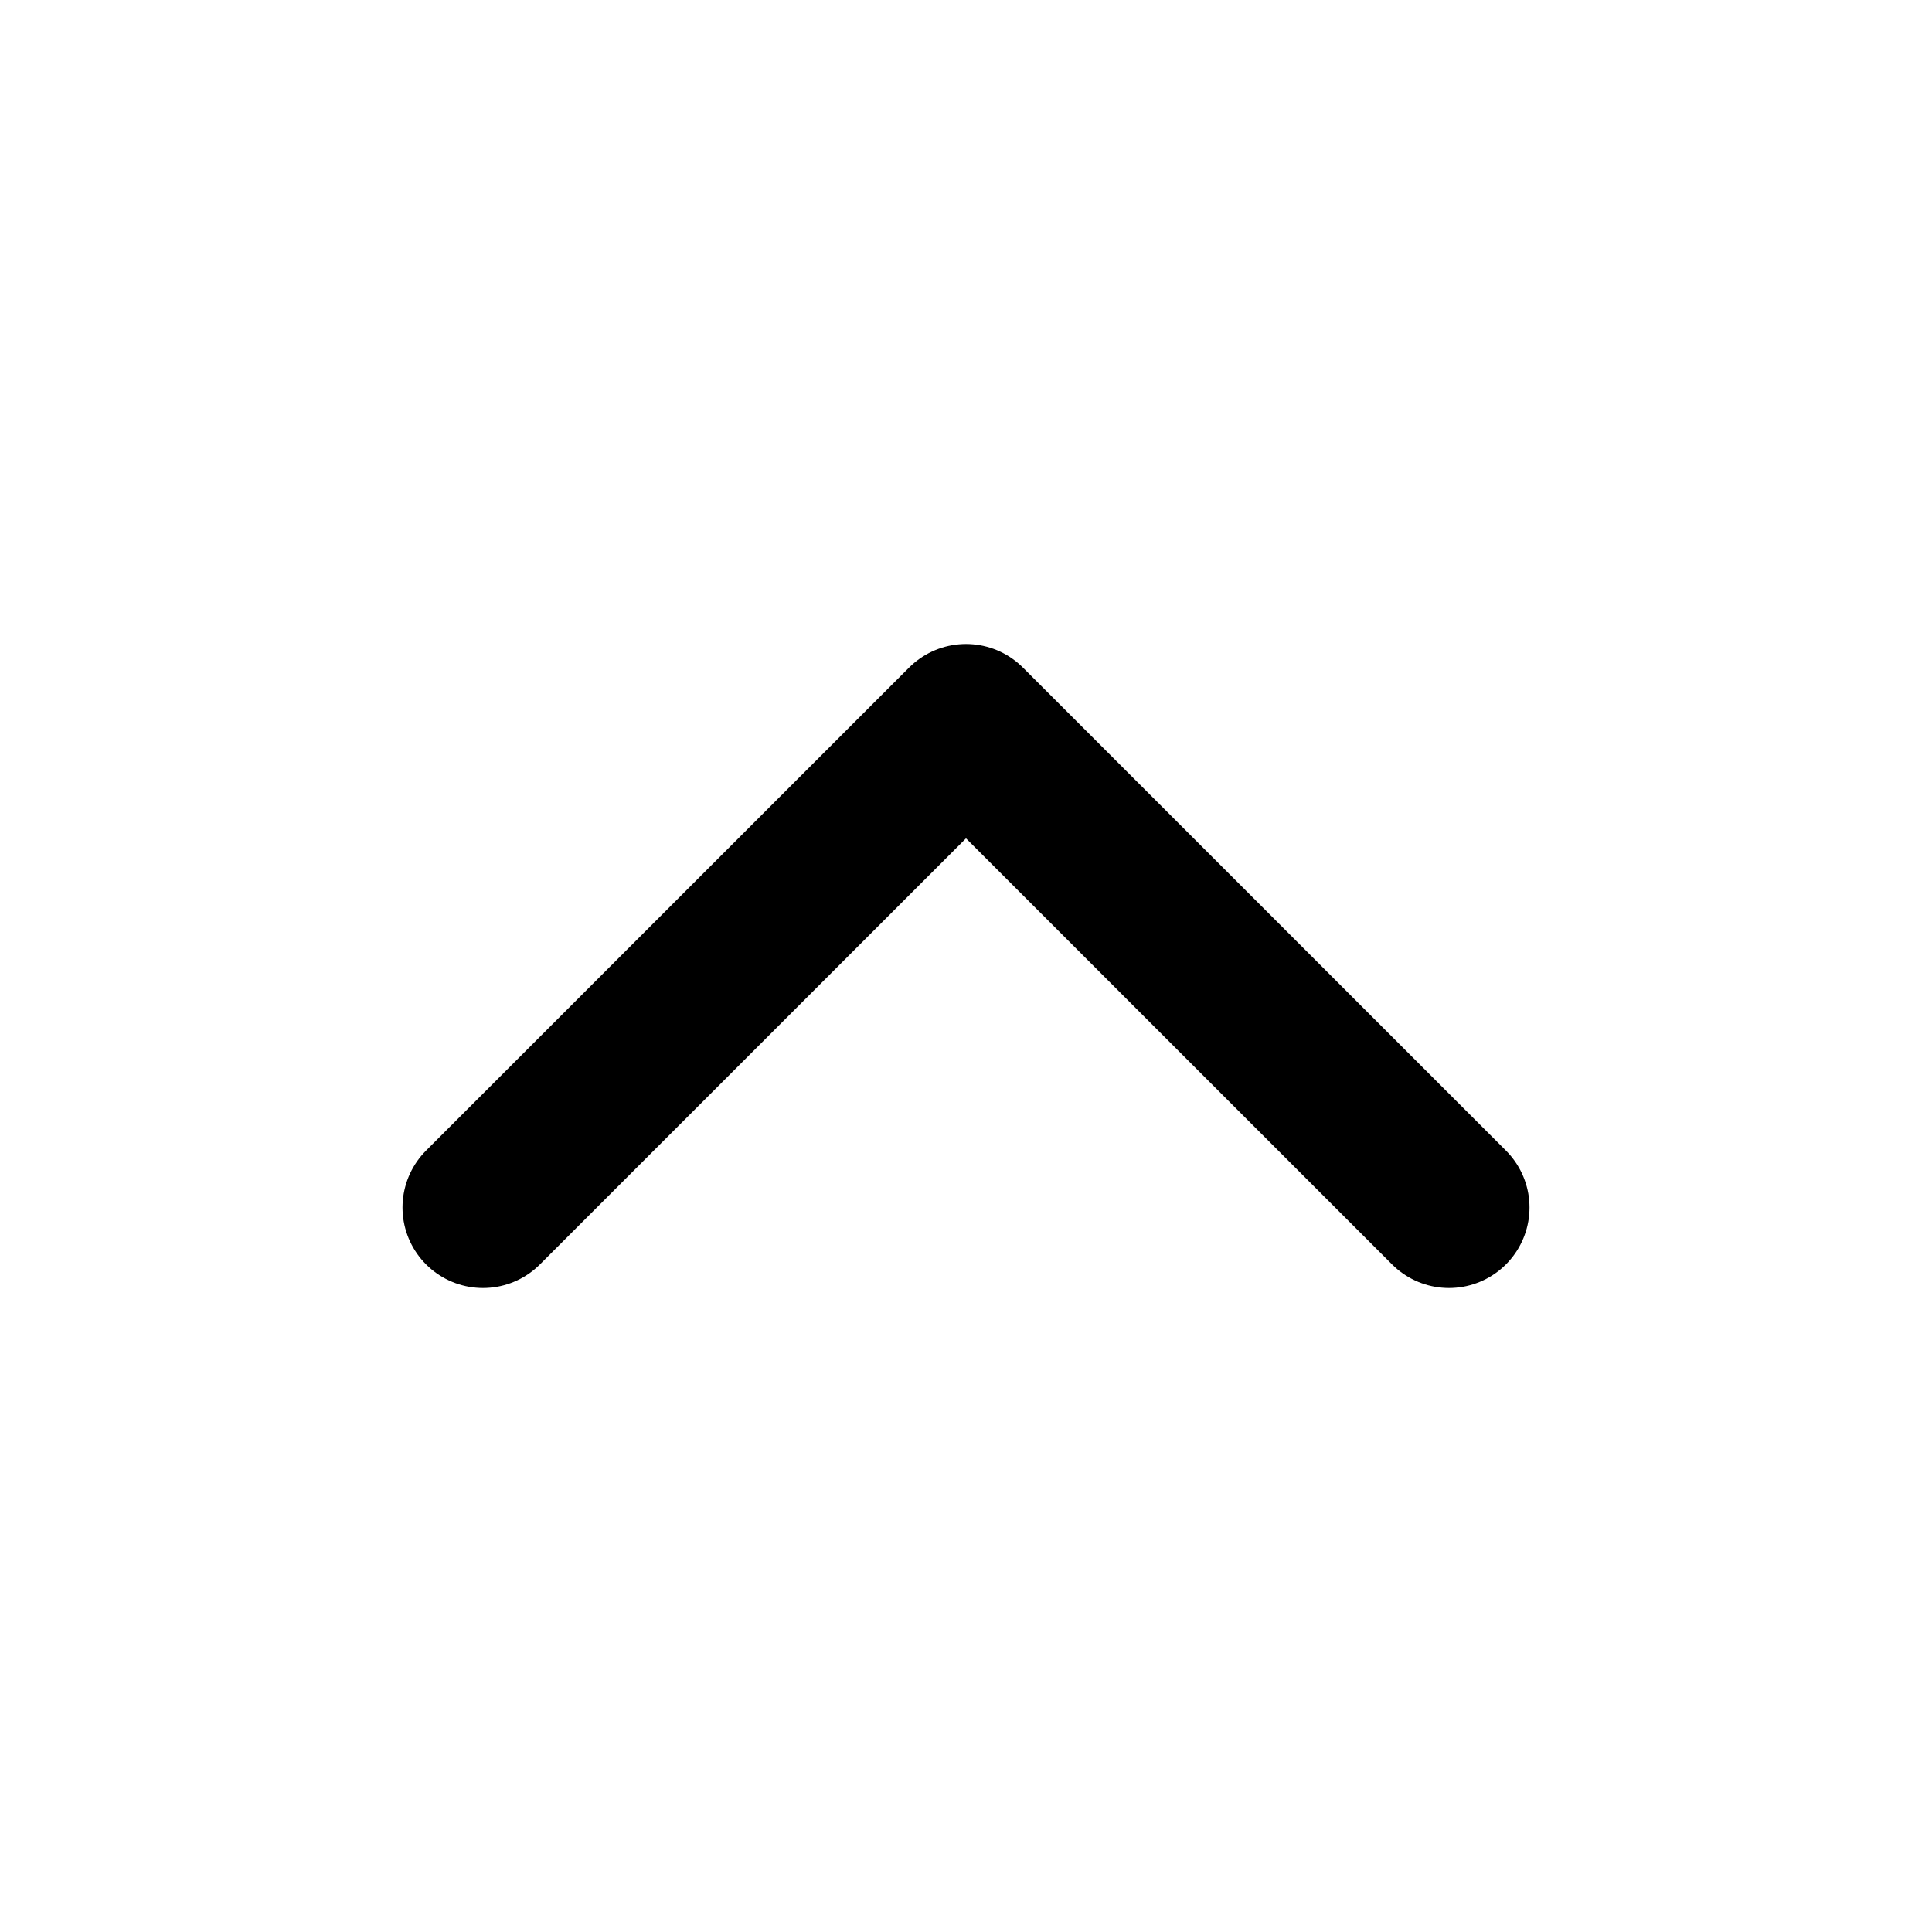
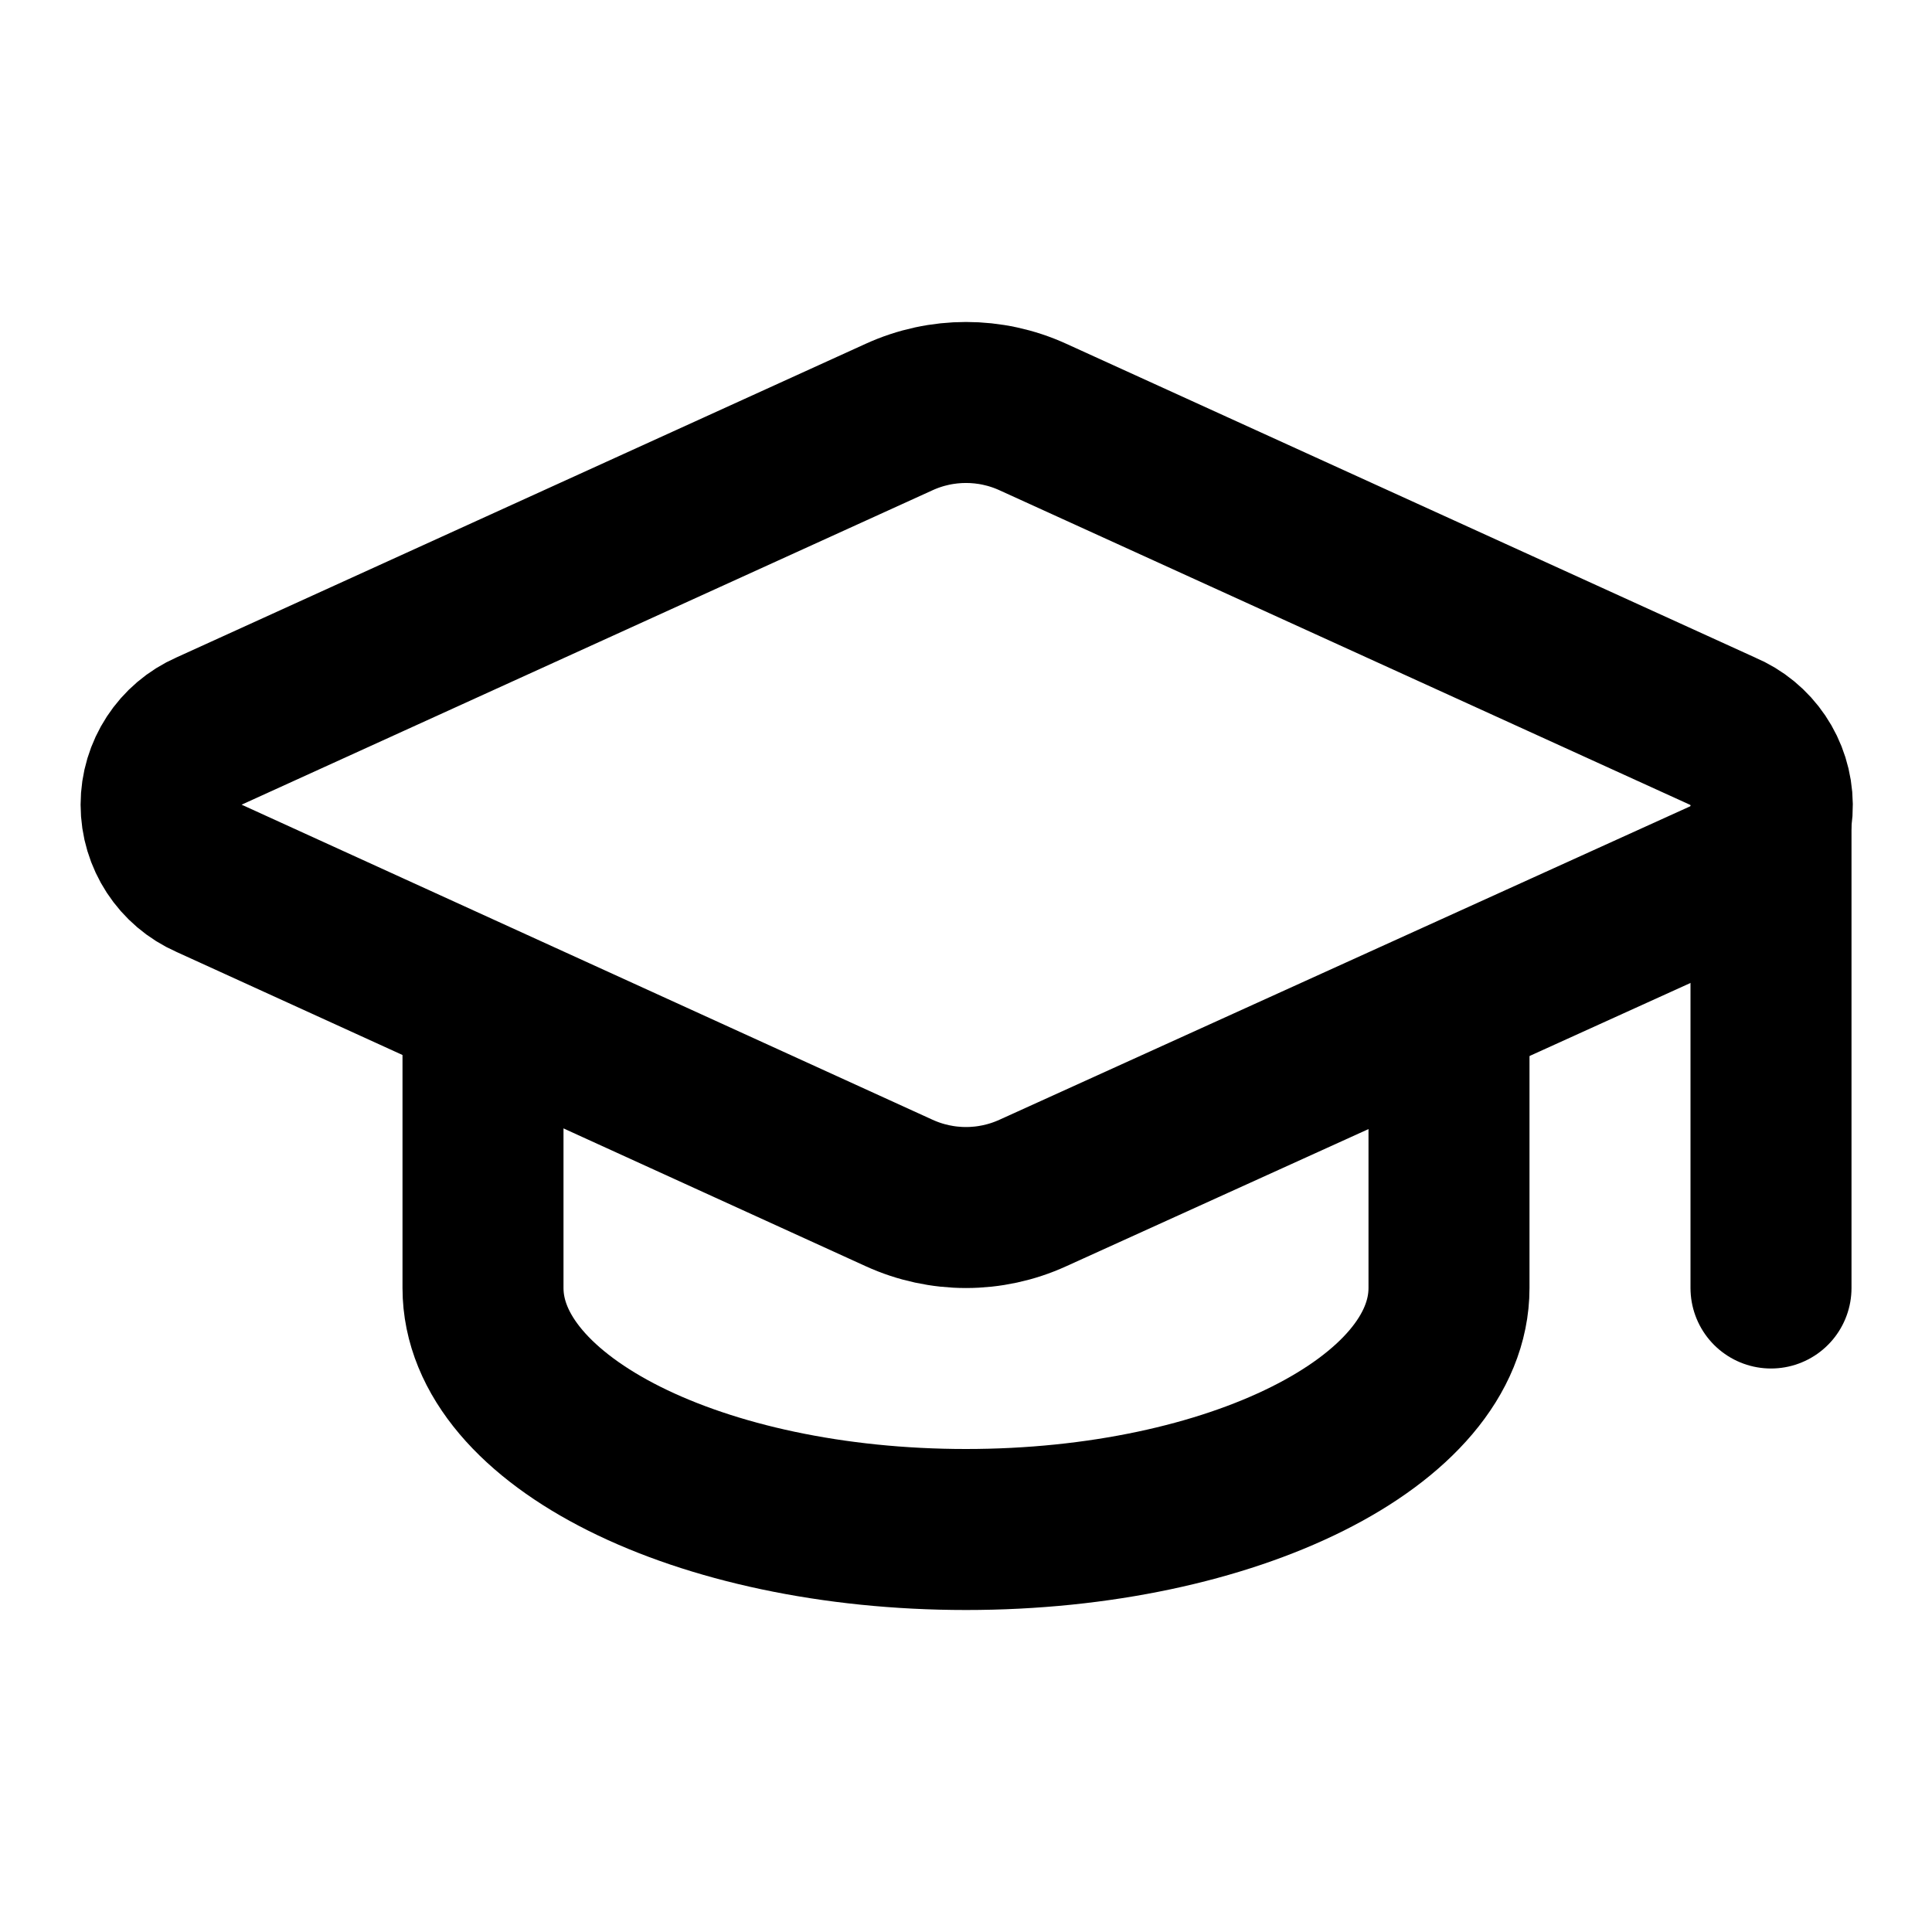
- <svg xmlns="http://www.w3.org/2000/svg" class="lucide lucide-chevron-up" width="24" height="24" viewBox="0 0 24 24" fill="none" stroke="currentColor" stroke-width="2" stroke-linecap="round" stroke-linejoin="round">
-   <path d="m18 15-6-6-6 6" />
+ <svg xmlns="http://www.w3.org/2000/svg" class="lucide lucide-graduation-cap" width="24" height="24" viewBox="0 0 24 24" fill="none" stroke="currentColor" stroke-width="2" stroke-linecap="round" stroke-linejoin="round">
+   <path d="M21.42 10.922a1 1 0 0 0-.019-1.838L12.83 5.18a2 2 0 0 0-1.66 0L2.6 9.08a1 1 0 0 0 0 1.832l8.57 3.908a2 2 0 0 0 1.66 0z" />
+   <path d="M22 10v6" />
+   <path d="M6 12.5V16a6 3 0 0 0 12 0v-3.5" />
</svg>
